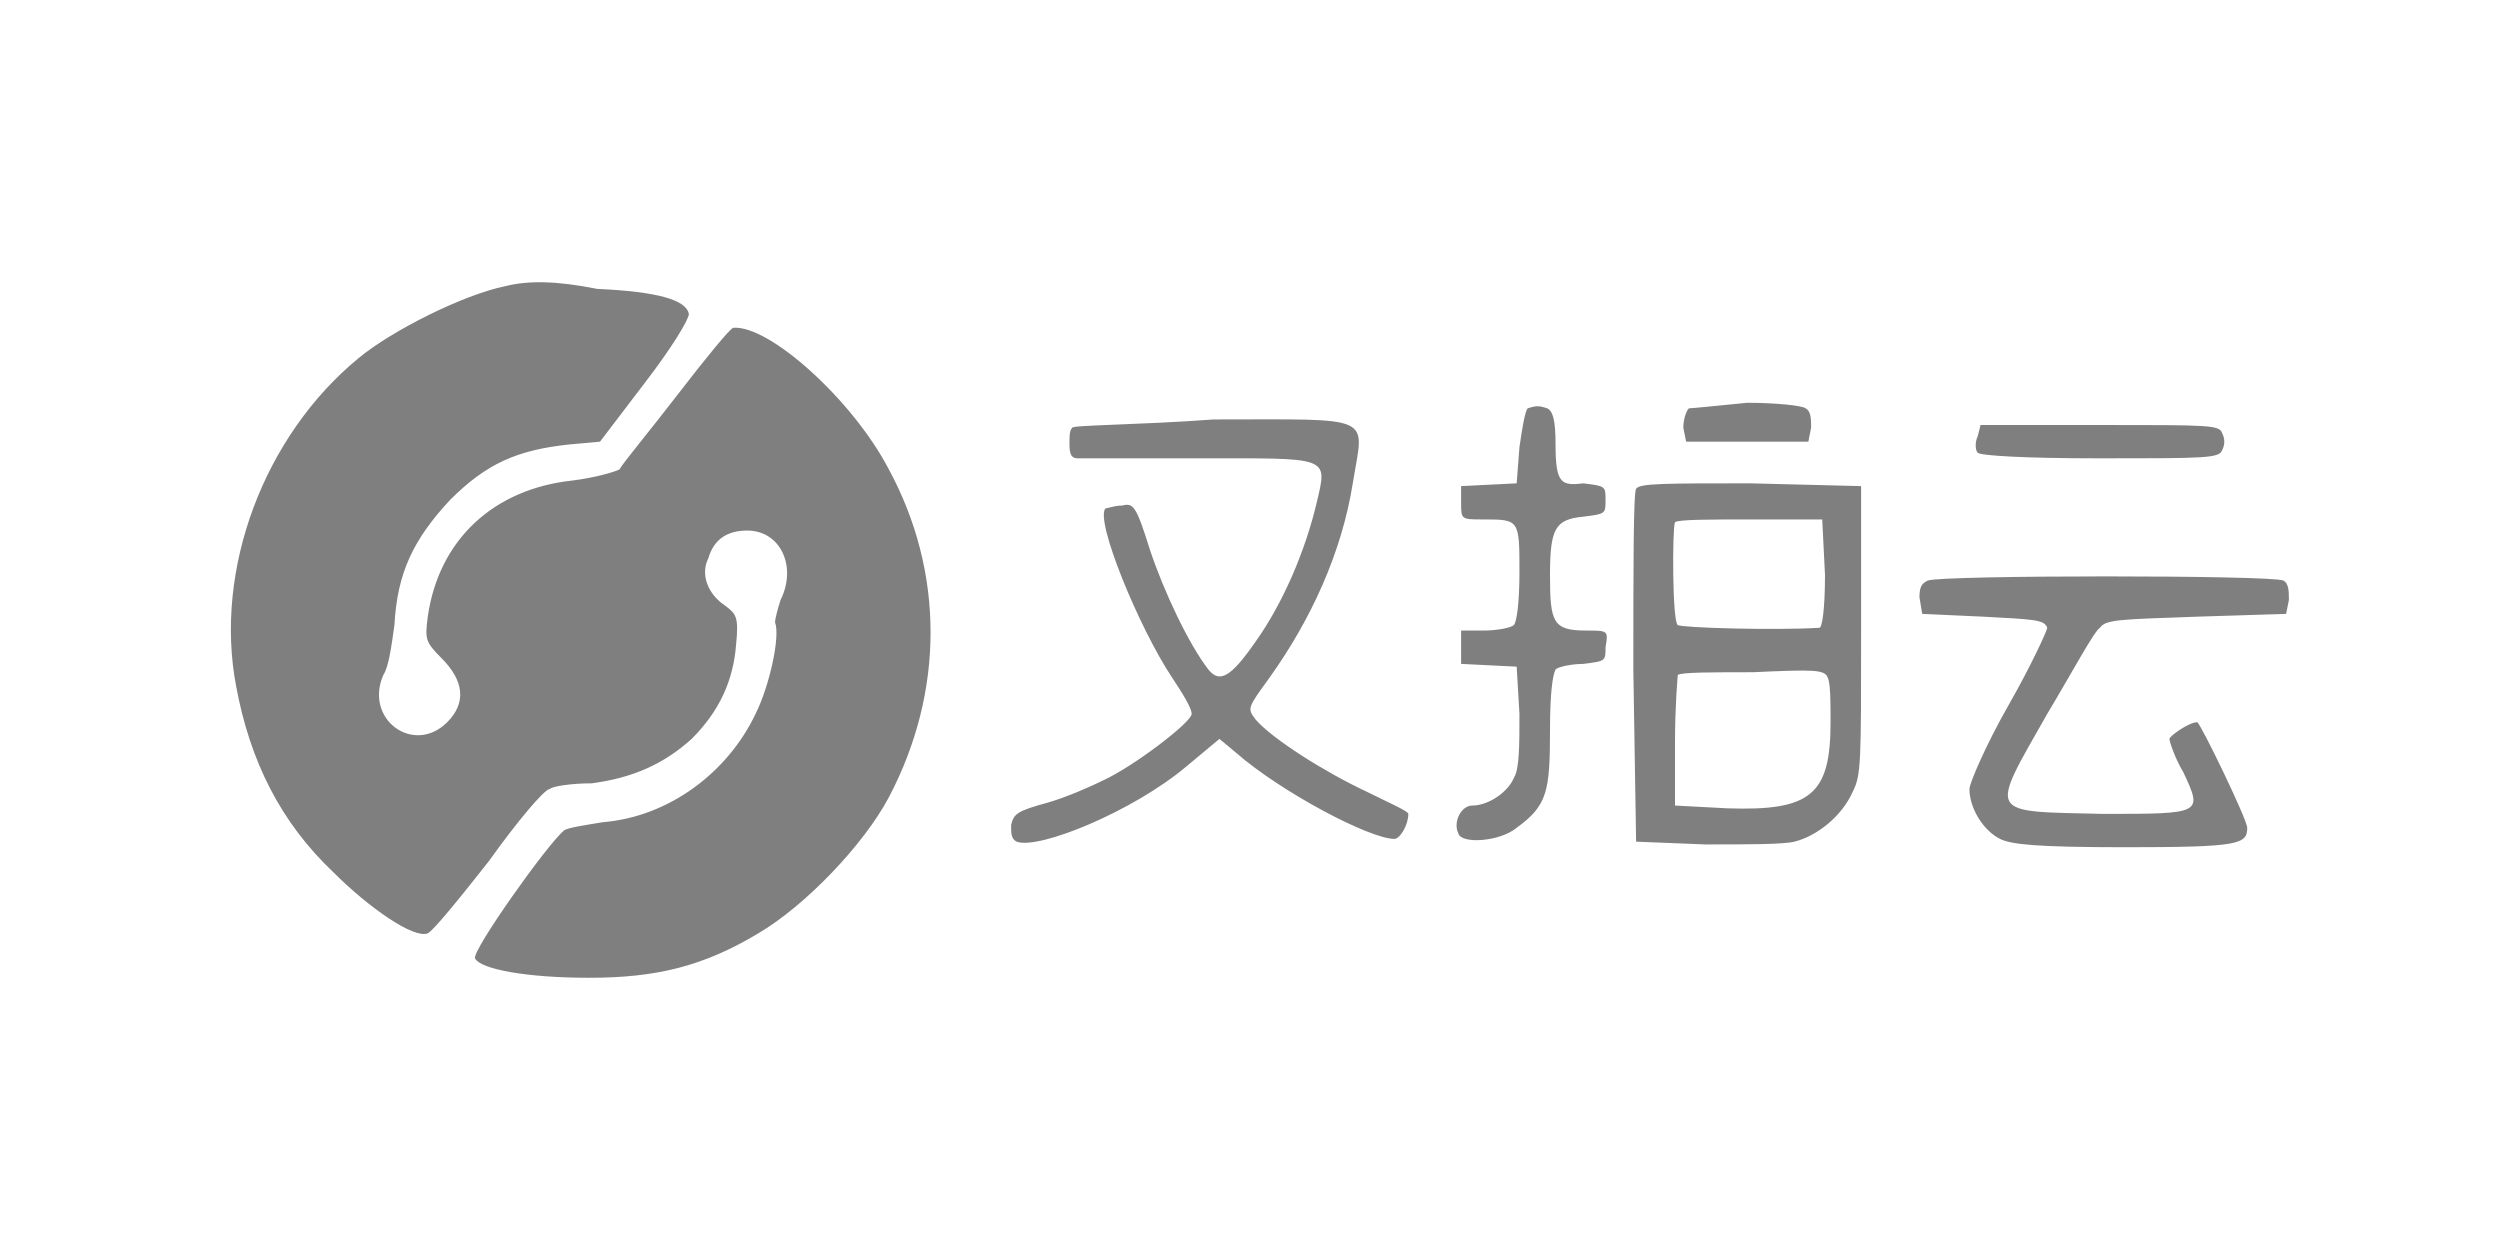
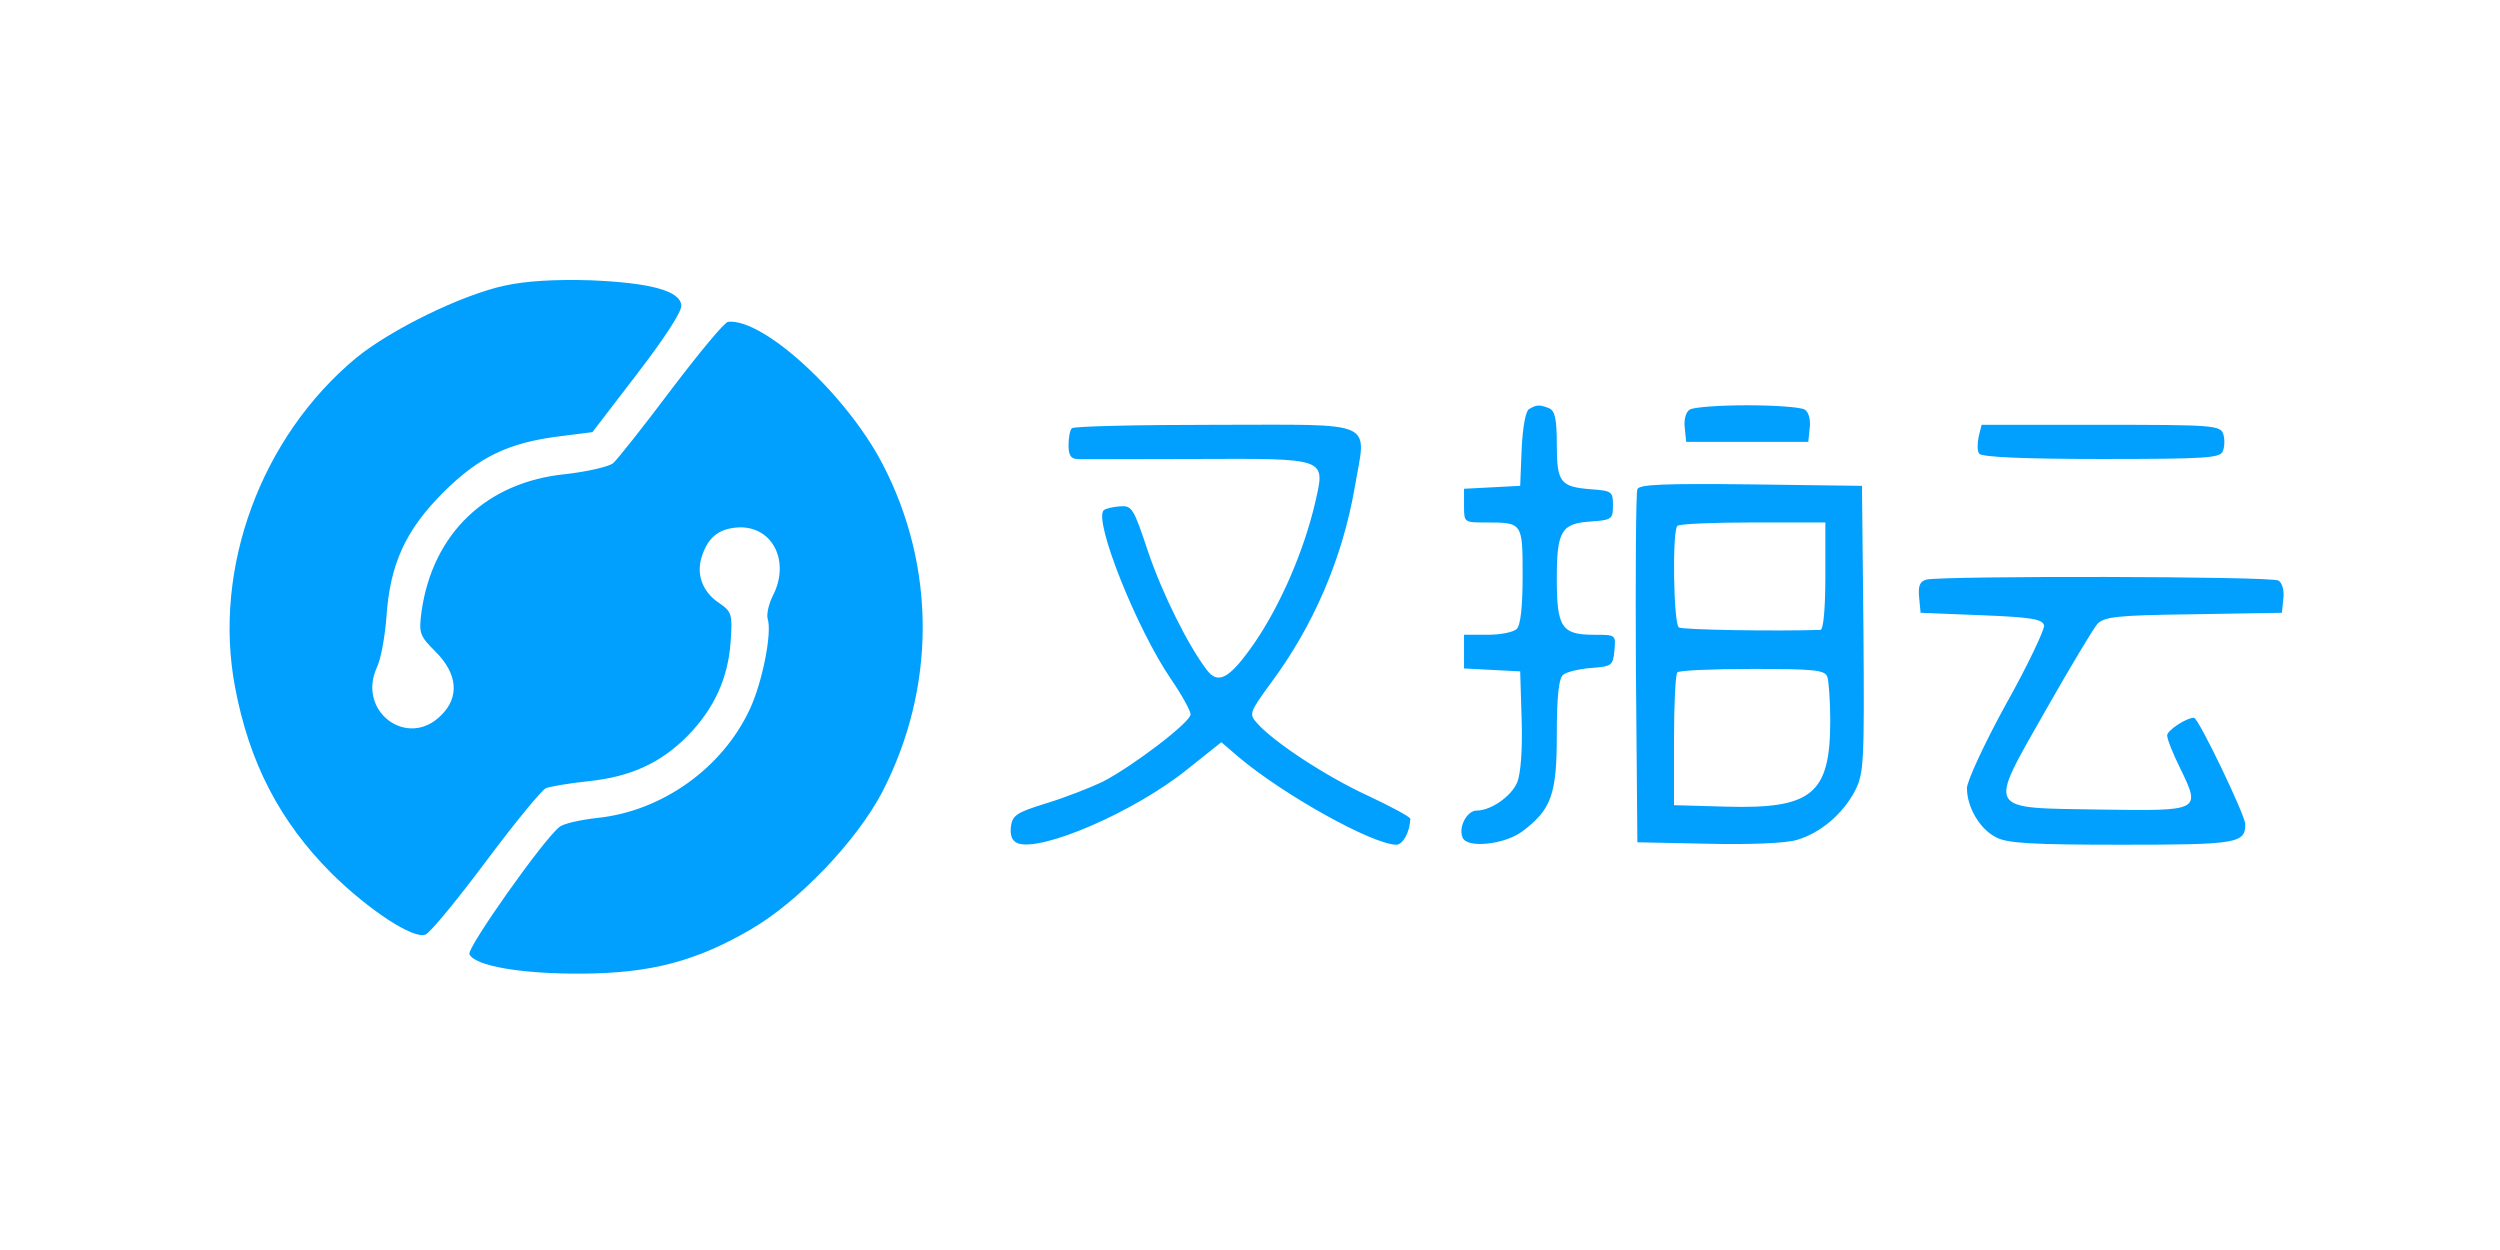
- <svg xmlns="http://www.w3.org/2000/svg" version="1.1" id="图层_1" x="0px" y="0px" viewBox="0 0 90 45" style="enable-background:new 0 0 90 45;" xml:space="preserve">
-   <style type="text/css">
- 	.st0{fill:#7F7F7F;}
- </style>
-   <path class="st0" d="M18.2,10.3c-1.5,0.3-4.1,1.6-5.3,2.6c-3.4,2.8-5.2,7.6-4.4,11.8c0.5,2.7,1.6,4.9,3.5,6.7  c1.3,1.3,2.9,2.4,3.4,2.2c0.2-0.1,1.1-1.2,2.2-2.6c1-1.4,2-2.6,2.2-2.6c0.1-0.1,0.8-0.2,1.5-0.2c1.5-0.2,2.6-0.7,3.6-1.6  c1-1,1.5-2.1,1.6-3.4c0.1-1,0-1.1-0.4-1.4c-0.6-0.4-0.9-1.1-0.6-1.7c0.2-0.7,0.7-1,1.4-1c1.2,0,1.8,1.3,1.2,2.5  c-0.1,0.3-0.2,0.7-0.2,0.8c0.2,0.5-0.2,2.3-0.7,3.3c-1,2.1-3.1,3.7-5.5,3.9c-0.6,0.1-1.3,0.2-1.4,0.3c-0.6,0.5-3.3,4.3-3.2,4.6  c0.2,0.4,1.9,0.7,4.1,0.7c2.4,0,4.1-0.4,6.1-1.6c1.7-1,3.8-3.2,4.7-4.9c2-3.8,2-8.1,0-11.8c-1.3-2.5-4.3-5.2-5.6-5.1  c-0.1,0-1,1.1-2,2.4s-2,2.5-2.1,2.7c-0.2,0.1-0.9,0.3-1.7,0.4c-2.8,0.3-4.8,2.1-5.2,4.9c-0.1,0.8-0.1,0.9,0.5,1.5  c0.8,0.8,0.9,1.6,0.2,2.3c-1.2,1.2-3-0.1-2.3-1.7c0.2-0.3,0.3-1.1,0.4-1.8c0.1-1.9,0.7-3.1,2-4.5c1.3-1.3,2.4-1.8,4.3-2l1.1-0.1  l1.6-2.1c1-1.3,1.6-2.3,1.6-2.5c-0.1-0.5-1.1-0.8-3.3-0.9C20,10.1,19,10.1,18.2,10.3z M55,14.7c-0.1,0.1-0.2,0.7-0.3,1.4l-0.1,1.3  l-2,0.1v0.6c0,0.6,0,0.6,0.8,0.6c1.3,0,1.3,0,1.3,1.9c0,1.1-0.1,1.8-0.2,1.9c-0.1,0.1-0.6,0.2-1.1,0.2h-0.8v1.2l2,0.1l0.1,1.7  c0,1.1,0,2-0.2,2.3c-0.2,0.5-0.9,1-1.5,1c-0.4,0-0.7,0.6-0.5,1c0.1,0.4,1.5,0.3,2.1-0.2c1.1-0.8,1.2-1.3,1.2-3.5  c0-1.4,0.1-2,0.2-2.2c0.1-0.1,0.6-0.2,1-0.2c0.8-0.1,0.8-0.1,0.8-0.6c0.1-0.6,0.1-0.6-0.7-0.6c-1.2,0-1.3-0.3-1.3-2s0.2-2,1.2-2.1  c0.8-0.1,0.8-0.1,0.8-0.6s0-0.5-0.8-0.6c-0.8,0.1-1,0-1-1.4c0-0.9-0.1-1.2-0.3-1.3C55.4,14.6,55.3,14.6,55,14.7z M60.8,14.7  c-0.1,0.1-0.2,0.4-0.2,0.7l0.1,0.5h4.4l0.1-0.5c0-0.3,0-0.6-0.2-0.7c-0.1-0.1-1.1-0.2-2.1-0.2C61.9,14.6,60.9,14.7,60.8,14.7z   M38.6,15.4c-0.1,0.1-0.1,0.3-0.1,0.6c0,0.4,0.1,0.5,0.3,0.5s2.1,0,4.3,0c4.8,0,4.7-0.1,4.3,1.6s-1.2,3.6-2.2,5  c-0.9,1.3-1.3,1.5-1.7,1c-0.7-0.9-1.6-2.8-2.1-4.3c-0.5-1.6-0.6-1.7-1-1.6c-0.3,0-0.5,0.1-0.6,0.1c-0.4,0.4,1.2,4.3,2.4,6.1  c0.4,0.6,0.7,1.1,0.7,1.3c0,0.3-2.1,1.9-3.2,2.4c-0.4,0.2-1.3,0.6-2,0.8c-1.1,0.3-1.2,0.4-1.3,0.8c0,0.3,0,0.5,0.2,0.6  c0.8,0.3,4.2-1.1,6.1-2.7l1.2-1l0.6,0.5c1.6,1.4,4.8,3.1,5.7,3.1c0.2,0,0.5-0.5,0.5-0.9c0-0.1-0.7-0.4-1.5-0.8  c-1.5-0.7-3.4-1.9-4-2.6c-0.3-0.4-0.3-0.4,0.5-1.5c1.5-2.1,2.6-4.5,3-7s0.9-2.3-5-2.3C41,15.3,38.6,15.3,38.6,15.4z M71.2,15.7  c-0.1,0.2-0.1,0.5,0,0.6c0.1,0.1,1.6,0.2,4.4,0.2c3.8,0,4.3,0,4.4-0.3c0.1-0.2,0.1-0.4,0-0.6c-0.1-0.3-0.4-0.3-4.4-0.3h-4.3  L71.2,15.7z M58.9,17.6c-0.1,0.1-0.1,3-0.1,6.5l0.1,6.2l2.5,0.1c1.5,0,2.8,0,3.2-0.1c0.8-0.2,1.7-0.9,2.1-1.8c0.3-0.6,0.3-1,0.3-5.8  v-5.2l-4-0.1C59.9,17.4,59,17.4,58.9,17.6z M65.7,20.7c0,1.2-0.1,1.9-0.2,1.9c-1.6,0.1-5,0-5.1-0.1c-0.2-0.1-0.2-3.5-0.1-3.7  c0.1-0.1,1.3-0.1,2.7-0.1h2.6L65.7,20.7L65.7,20.7z M65.8,24.4c0.1,0.2,0.1,0.9,0.1,1.6c0,2.6-0.7,3.2-3.7,3.1L60.3,29v-2.3  c0-1.3,0.1-2.4,0.1-2.4c0.1-0.1,1.3-0.1,2.7-0.1C65.3,24.1,65.7,24.1,65.8,24.4z M69.4,20.9c-0.2,0.1-0.3,0.2-0.3,0.6l0.1,0.6  l2.2,0.1c1.8,0.1,2.2,0.1,2.3,0.4c0,0.1-0.6,1.4-1.4,2.8s-1.4,2.8-1.4,3c0,0.7,0.5,1.5,1.1,1.8c0.4,0.2,1.3,0.3,4.5,0.3  c4.1,0,4.4-0.1,4.4-0.7c0-0.3-1.7-3.8-1.8-3.8c-0.3,0-1,0.5-1,0.6s0.2,0.7,0.5,1.2c0.7,1.5,0.7,1.5-2.9,1.5c-4.2-0.1-4.1,0.1-2-3.6  c0.9-1.5,1.7-3,1.9-3.1c0.2-0.3,0.7-0.3,3.5-0.4l3.2-0.1l0.1-0.5c0-0.3,0-0.6-0.2-0.7C81.8,20.7,69.9,20.7,69.4,20.9z" />
+ <svg xmlns="http://www.w3.org/2000/svg" class="icon" viewBox="0 0 1860 1024" width="90" height="45">
+   <path d="M319.333 234c-35.2 7.6-93.2 36-121.6 59.2-78 64.8-117.6 172.4-99.2 269.6 11.6 62 36.8 110.4 79.2 152.8 30 29.6 66.8 54 76.8 50 3.6-1.2 26-28.4 49.6-60s45.6-58.4 49.2-60c3.2-1.2 18.8-4 34.4-5.6 34.8-3.6 59.2-14.8 81.2-36.8 22-22.4 33.6-47.6 35.6-77.6 1.6-22.4.8-24.4-8.8-31.2-14.4-9.2-20-24.4-14.4-39.6 5.2-15.6 14.8-22.4 31.2-22.8 27.2 0 40.8 28.8 26.4 56.4-3.2 6.4-5.2 15.2-4 18.8 3.6 11.2-4.4 52-14.8 74-22.4 48-71.6 83.2-124.4 88.8-14.4 1.6-28.8 4.8-31.6 7.6-13.2 10.4-75.6 98.8-73.6 104 4 9.6 42.4 16.4 92.8 16 55.6-.4 92.8-10 138-36.4 39.2-22.8 86.4-72.4 107.2-112 44.4-85.6 44.4-184.8.4-269.2-29.6-56.8-97.2-119.2-126.4-116.4-2.8 0-23.6 25.2-46.4 55.2-22.8 30.4-44.4 57.6-48 60.8-4 2.8-21.2 6.8-38.8 8.8-64.8 6.4-108.8 48.4-118 112.4-2.4 18-1.6 20 11.6 33.2 18 18 19.6 37.2 4.4 52-27.2 27.6-68.8-2.8-52.8-38.8 3.6-7.2 6.8-26 8-41.2 2.8-43.6 15.6-71.6 46.4-102.4 29.6-29.6 54-41.2 97.2-46.4l25.2-3.2 36.8-48c22.4-29.2 36.8-51.2 36-56-1.2-12-26-18.4-74.8-20.4-28-.8-51.6.4-70 4.4zm839.2 101.2c-2.8 1.6-5.2 15.2-6 32.8l-1.2 30-46 2.4V414c0 14 0 14 17.6 14 30.4 0 30.4 0 30.4 43.6 0 24.8-1.6 40.4-4.8 43.6-2.8 2.8-13.6 4.8-24 4.8h-19.2v27.6l46 2.4 1.2 39.6c.8 24.4-.8 44.4-3.6 51.2-4.8 11.6-21.6 23.2-33.2 23.2-8 0-15.2 13.6-11.6 22 3.2 9.2 34 6 48.8-4.8 24-18 28.4-30.4 28.4-79.2 0-31.6 1.6-46.4 5.2-49.2 2.8-2.4 13.2-4.8 22.8-5.6 17.2-1.2 18-2 19.2-14.4 1.2-12.8 1.2-12.8-16.8-12.8-26.4 0-30.4-6-30.4-45.6s3.6-45.6 28-47.2c17.2-1.2 18-2 18-13.2s-.8-12-18-13.2c-25.2-2-28-5.6-28-36.8 0-21.2-1.6-27.6-6.4-29.6-8-3.2-10.4-2.8-16.4.8zm131.6.4c-3.2 2-4.8 8.4-4 14.8l1.2 11.6h100l1.2-11.6c.8-6.4-.8-12.8-4-14.8-2.8-2-24-3.6-47.2-3.6-23.2 0-44.4 1.6-47.2 3.6zm-506 15.2c-1.6 1.2-2.8 7.6-2.8 14 0 8 2 11.2 7.2 11.2 3.6.4 47.2 0 96.8 0 109.2-.4 106.4-1.2 98 36-9.2 39.2-28 82.8-49.2 114-20.4 29.6-30 35.2-39.2 23.2-15.2-19.6-36.8-62.8-48.4-97.2-12-36-13.2-38-23.2-37.2-6 .4-12 2-13.2 3.2-8.4 8.4 27.2 97.6 55.2 138.4 8.8 12.8 16 26 16 28.8 0 6.4-47.2 42.4-72 55.2-10 4.8-30.4 12.8-46 17.6-24.8 7.6-28 10-29.2 19.2-.8 7.2.8 11.6 5.6 13.6 19.2 7.2 95.6-25.6 139.2-60.8l27.6-22 14.4 12.4c37.2 31.2 109.2 71.2 128.8 71.6 5.6 0 11.2-10.4 11.6-21.2 0-1.6-15.6-10-34.4-18.8-34-15.6-76.8-43.6-90.8-59.2-7.2-8-6.8-8.8 11.2-33.6 34.8-46.8 58.4-102 68.4-159.6 9.6-56.4 20.4-51.6-114-51.6-63.2 0-116.4 1.2-117.6 2.8zm742.8 6.8c-1.2 5.6-1.2 12 .4 14 1.6 2.8 35.6 4.4 100 4.4 86.4 0 97.6-.8 99.6-6.4 1.6-3.6 1.6-10 .4-14-2.4-7.2-8.4-7.6-100-7.6h-98l-2.4 9.6zm-279.6 43.2c-1.2 2.8-1.6 69.2-1.2 147.2l1.2 142 58 1.2c33.6.8 64.4-.4 72.8-3.2 19.2-5.6 37.6-21.2 47.6-40.4 7.2-14.4 7.6-22.8 6.8-132.4l-1.2-117.2-91.2-1.2c-70.8-.8-91.6 0-92.8 4zm153.999 71.2c0 26.4-1.6 44-4 44-36.8 1.2-112.8 0-116-2-4.4-2.8-5.6-79.2-1.2-83.2 1.2-1.6 29.2-2.8 62-2.8h59.2v44zm1.601 82.4c1.2 3.6 2.4 19.6 2.4 36 0 60-14.8 72.4-85.2 70.4l-42.8-1.2v-53.2c0-29.2 1.2-54.4 2.8-55.6 1.2-1.6 29.2-2.8 61.6-2.8 50 0 59.2.8 61.2 6.4zm81.199-79.6c-5.6 1.6-6.8 5.2-6 14.4l1.2 12.8 50 2c40.8 1.6 50 3.2 51.2 8.4.4 3.2-13.2 32.4-31.2 64.4-17.6 32-32 63.2-32 68.8 0 15.6 10.4 33.6 24 40.4 9.2 4.8 29.2 6 103.2 6 94.4 0 100.8-1.2 100.8-16.8 0-7.2-38.4-87.2-42-87.2-6.4 0-22 10.4-22 14.4 0 3.2 4.8 15.2 10.8 27.2 16.8 34.8 16.8 34.8-65.2 33.6-95.2-1.6-92.8 2.8-45.2-81.2 20-35.2 39.2-67.2 42.4-70.8 5.6-6 16-7.2 78.8-8l72.4-1.2 1.2-11.6c.8-6.4-.8-12.8-4-14.8-5.2-3.6-275.2-4-288.4-.8z" fill="#01A0FF" />
</svg>
